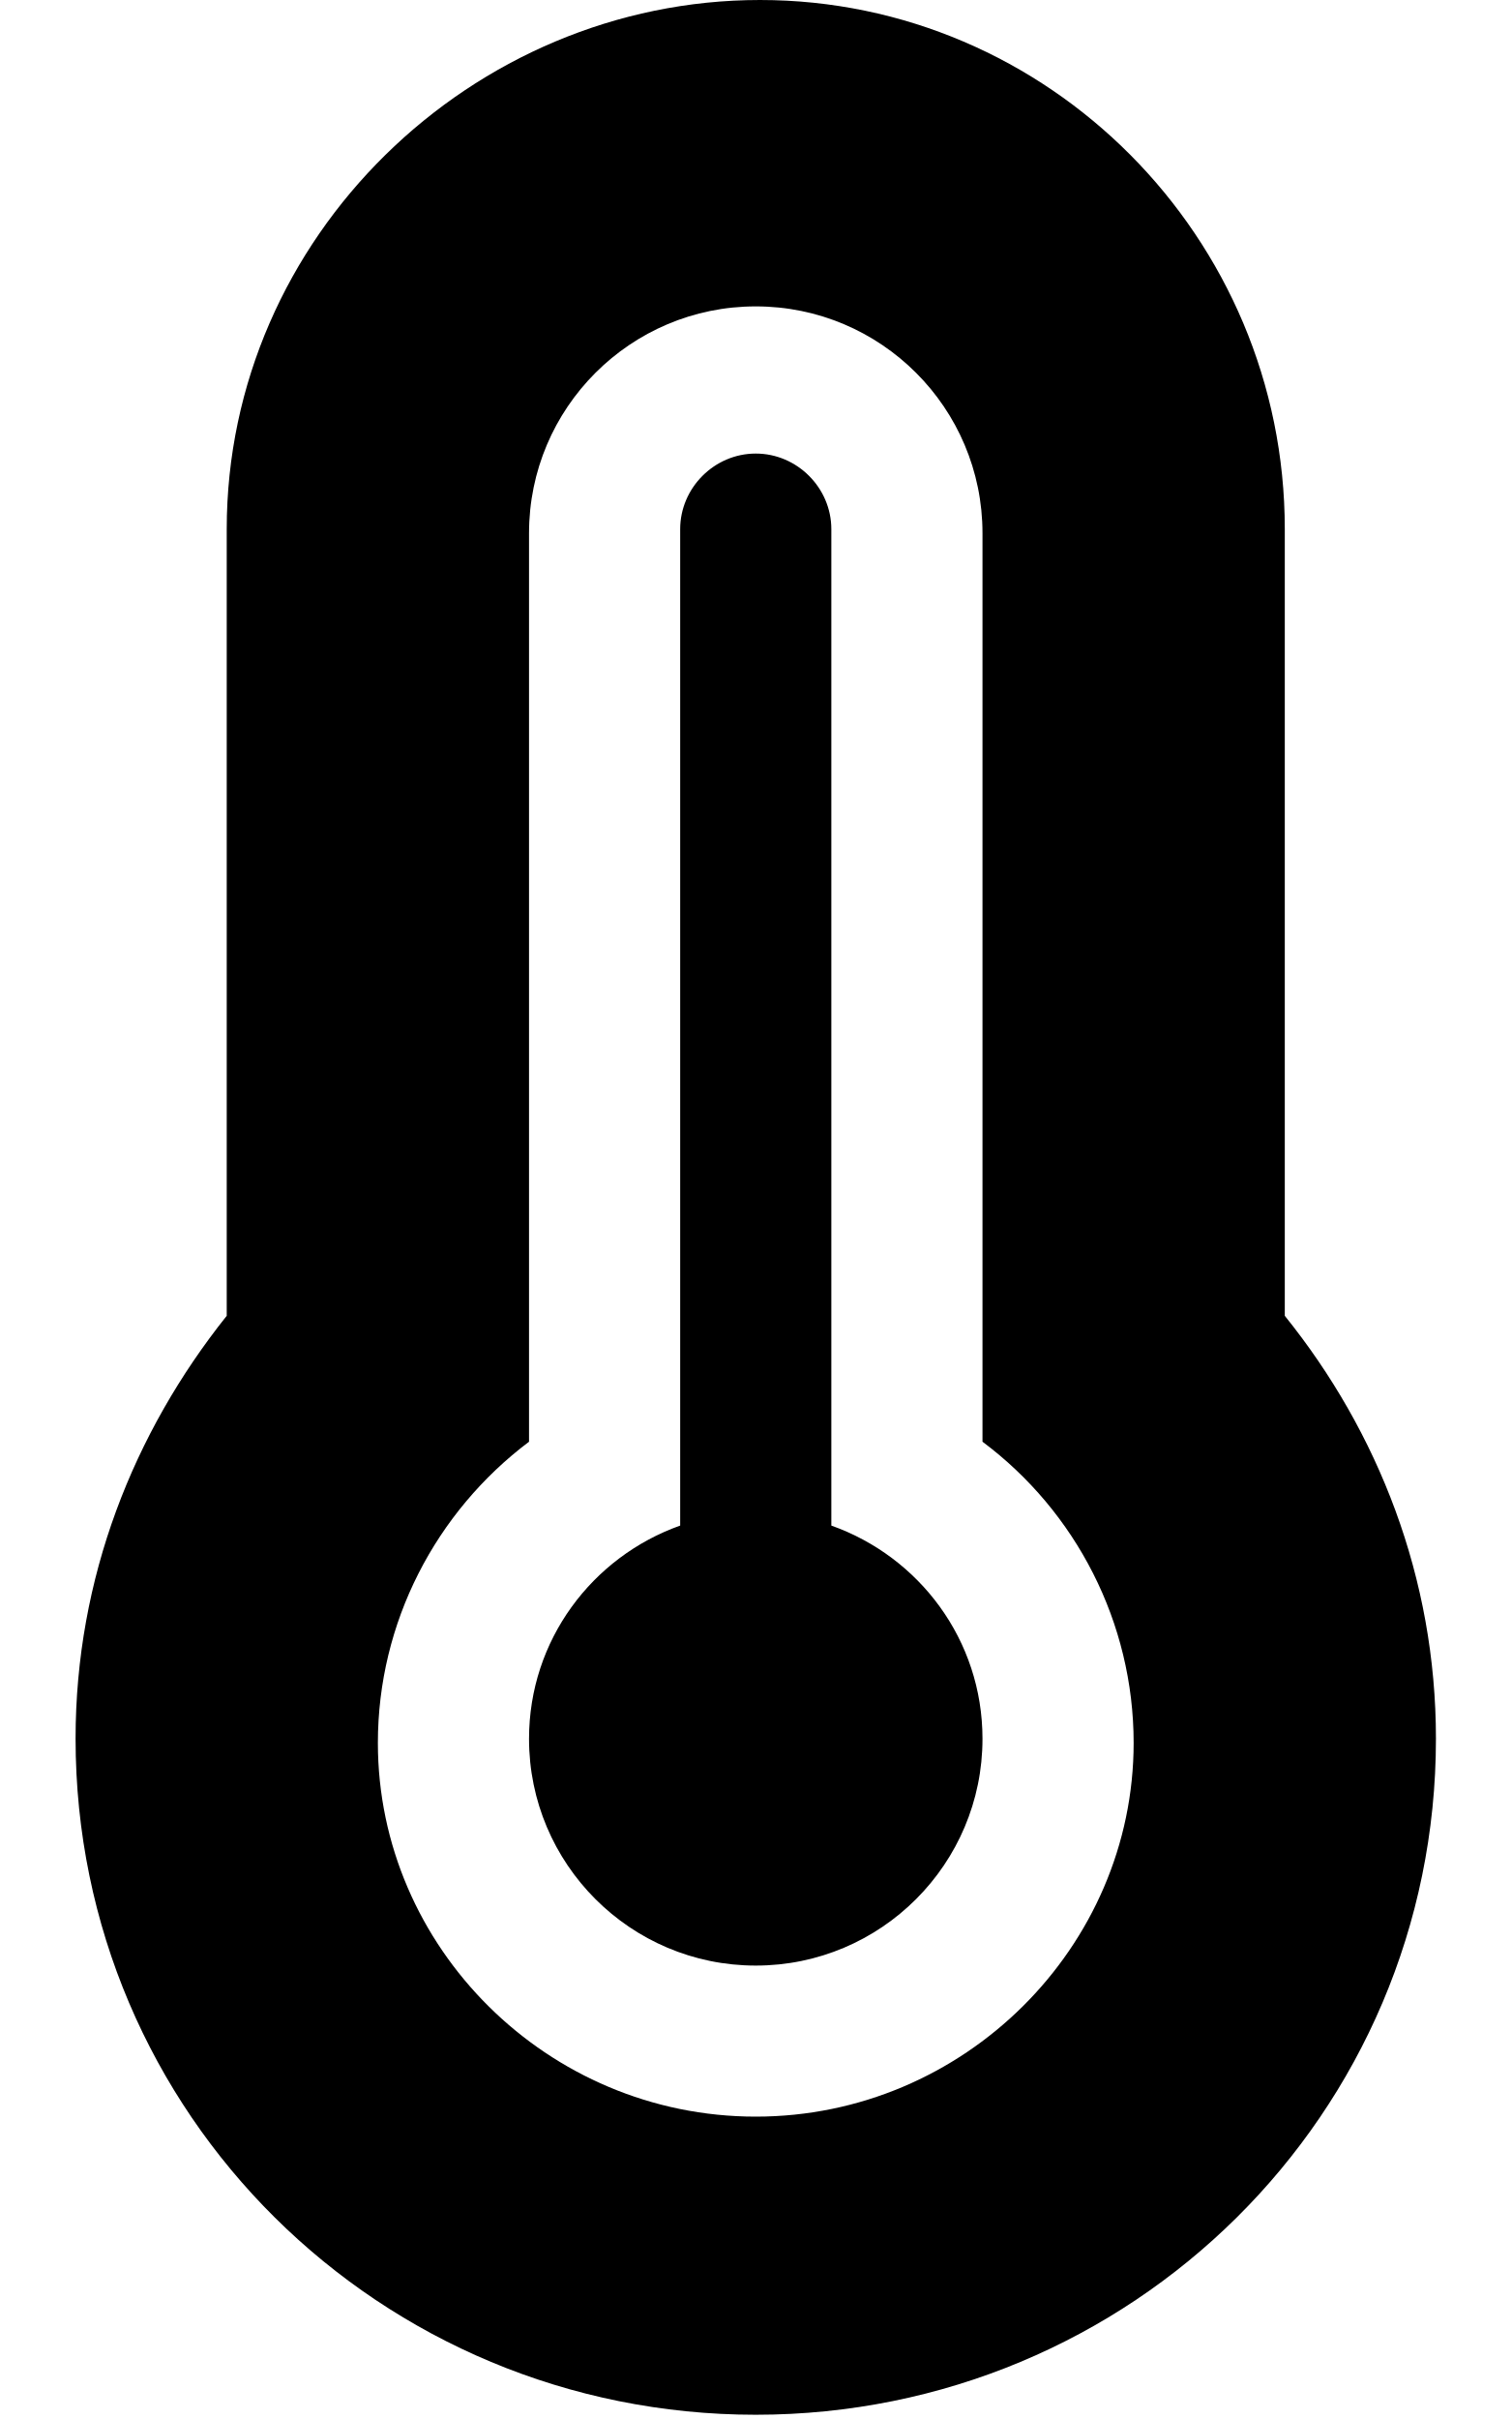
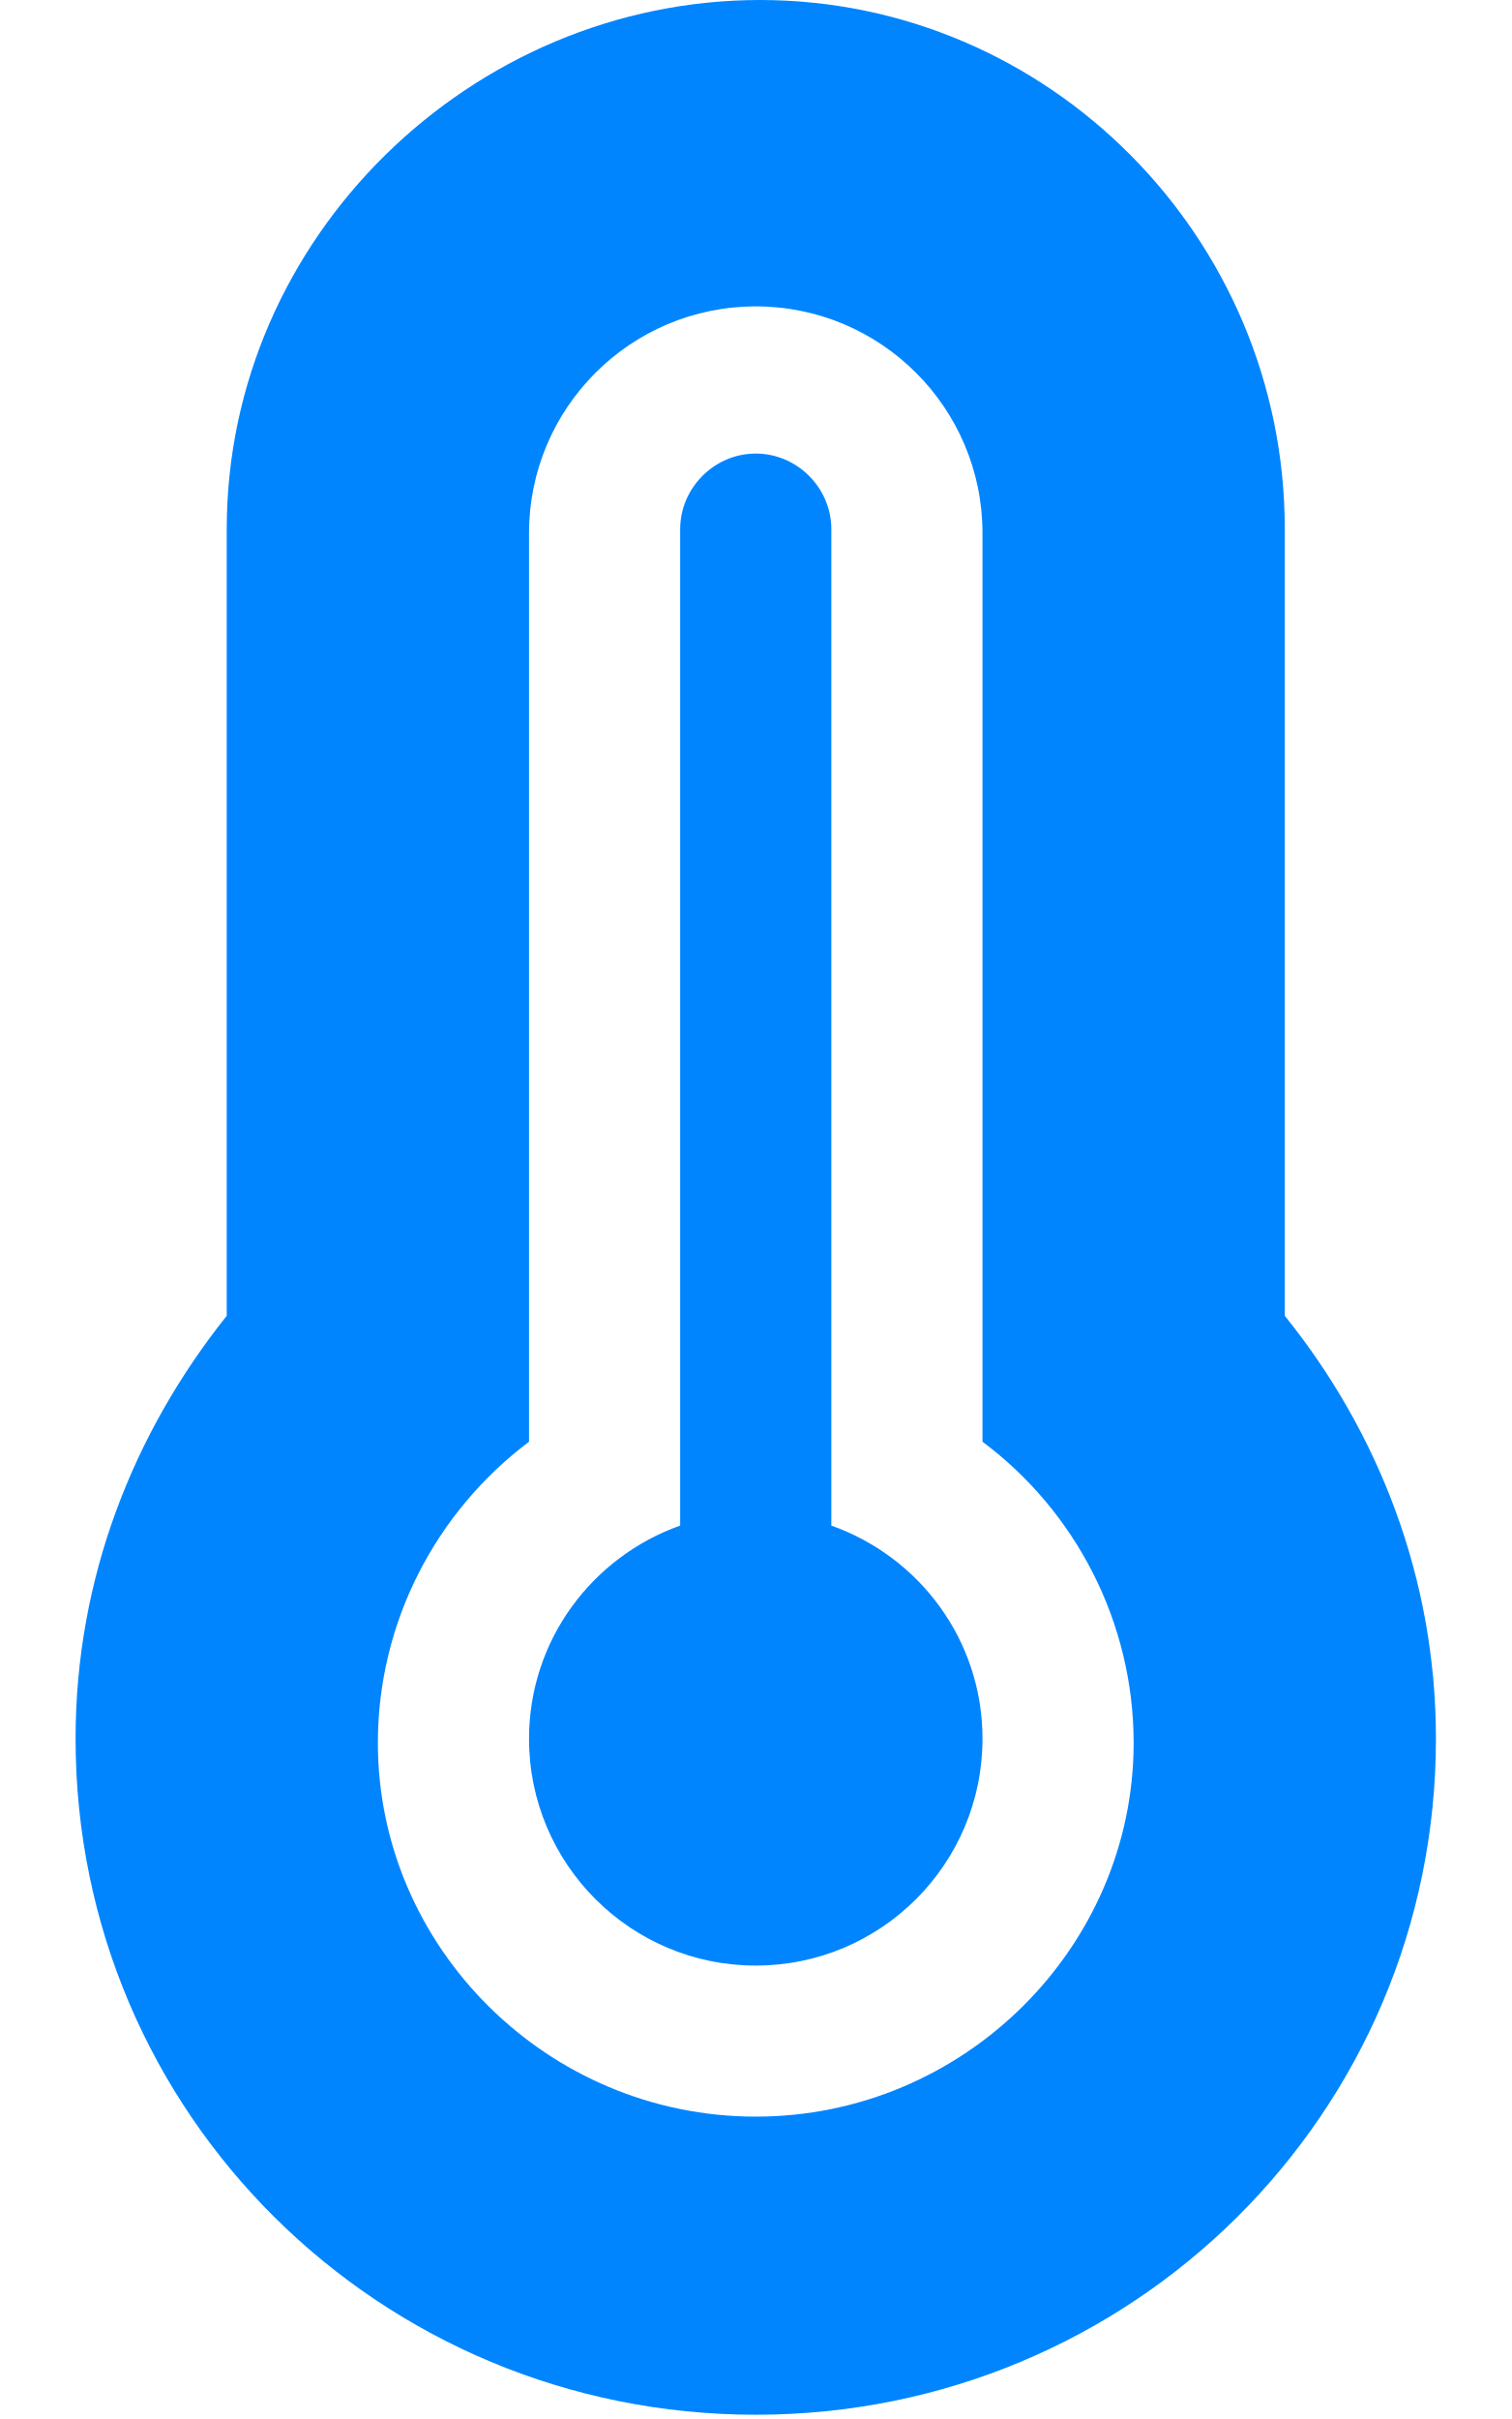
<svg xmlns="http://www.w3.org/2000/svg" viewBox="0 0 320 512">
-   <path d="M176 322.9V112c0-8.75-7.25-16-16-16s-16 7.25-16 16v210.9c-18.62 6.625-32 24.25-32 45.13c0 26.5 21.5 48 48 48s48-21.5 48-48C208 347.1 194.6 329.5 176 322.9zM272 278.5V112c0-61.87-50.12-112-111.1-112S48 50.13 48 112v166.5c-19.75 24.75-32 55.5-32 89.5c0 79.5 64.5 143.1 144 143.1S304 447.5 304 368C304 334 291.8 303.1 272 278.5zM160 448c-44.13 0-80-35.87-80-79.1c0-25.5 12.25-48.88 32-63.75v-192.3c0-26.5 21.5-48 48-48s48 21.5 48 48v192.3c19.75 14.75 32 38.25 32 63.75C240 412.1 204.1 448 160 448z" />
+   <path fill="#0085FF" d="M176 322.9V112c0-8.75-7.25-16-16-16s-16 7.25-16 16v210.9c-18.62 6.625-32 24.25-32 45.13c0 26.5 21.5 48 48 48s48-21.5 48-48C208 347.1 194.6 329.5 176 322.9zM272 278.5V112c0-61.87-50.12-112-111.1-112S48 50.13 48 112v166.5c-19.75 24.75-32 55.5-32 89.5c0 79.5 64.5 143.1 144 143.1S304 447.5 304 368C304 334 291.8 303.1 272 278.5zM160 448c-44.13 0-80-35.87-80-79.1c0-25.5 12.25-48.88 32-63.75v-192.3c0-26.5 21.5-48 48-48s48 21.5 48 48v192.3c19.75 14.75 32 38.25 32 63.75C240 412.1 204.1 448 160 448z" />
</svg>
